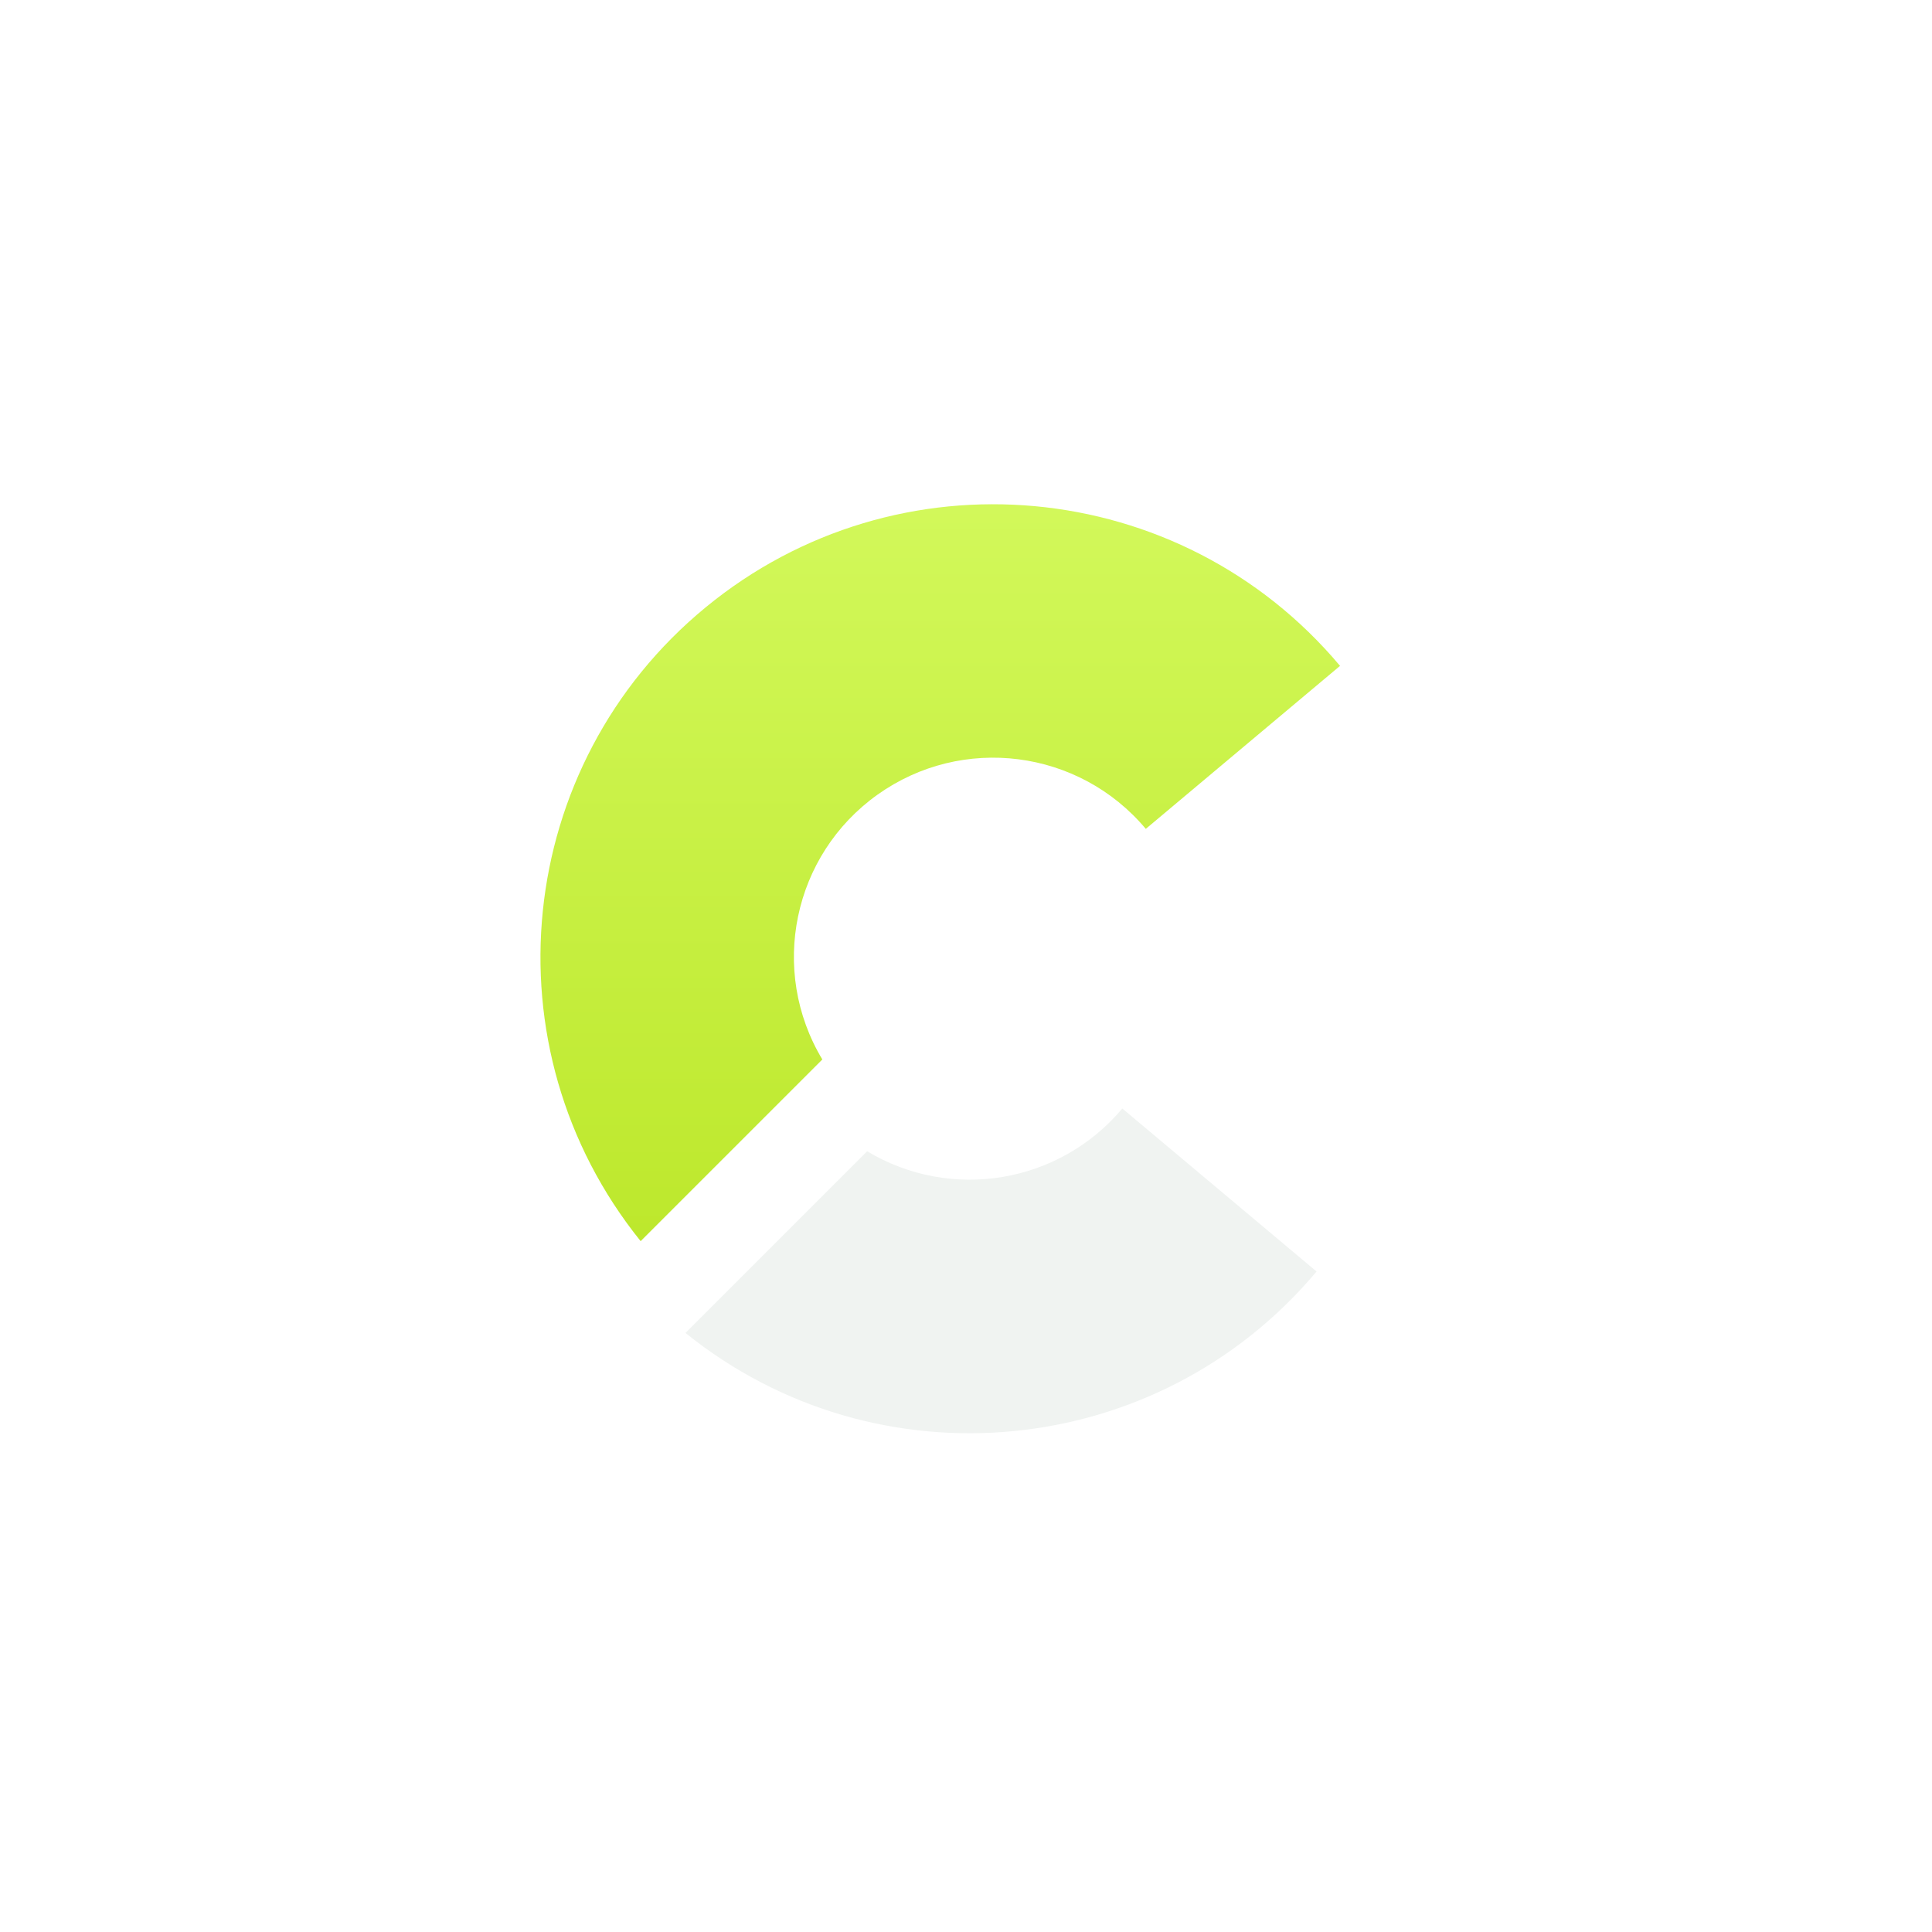
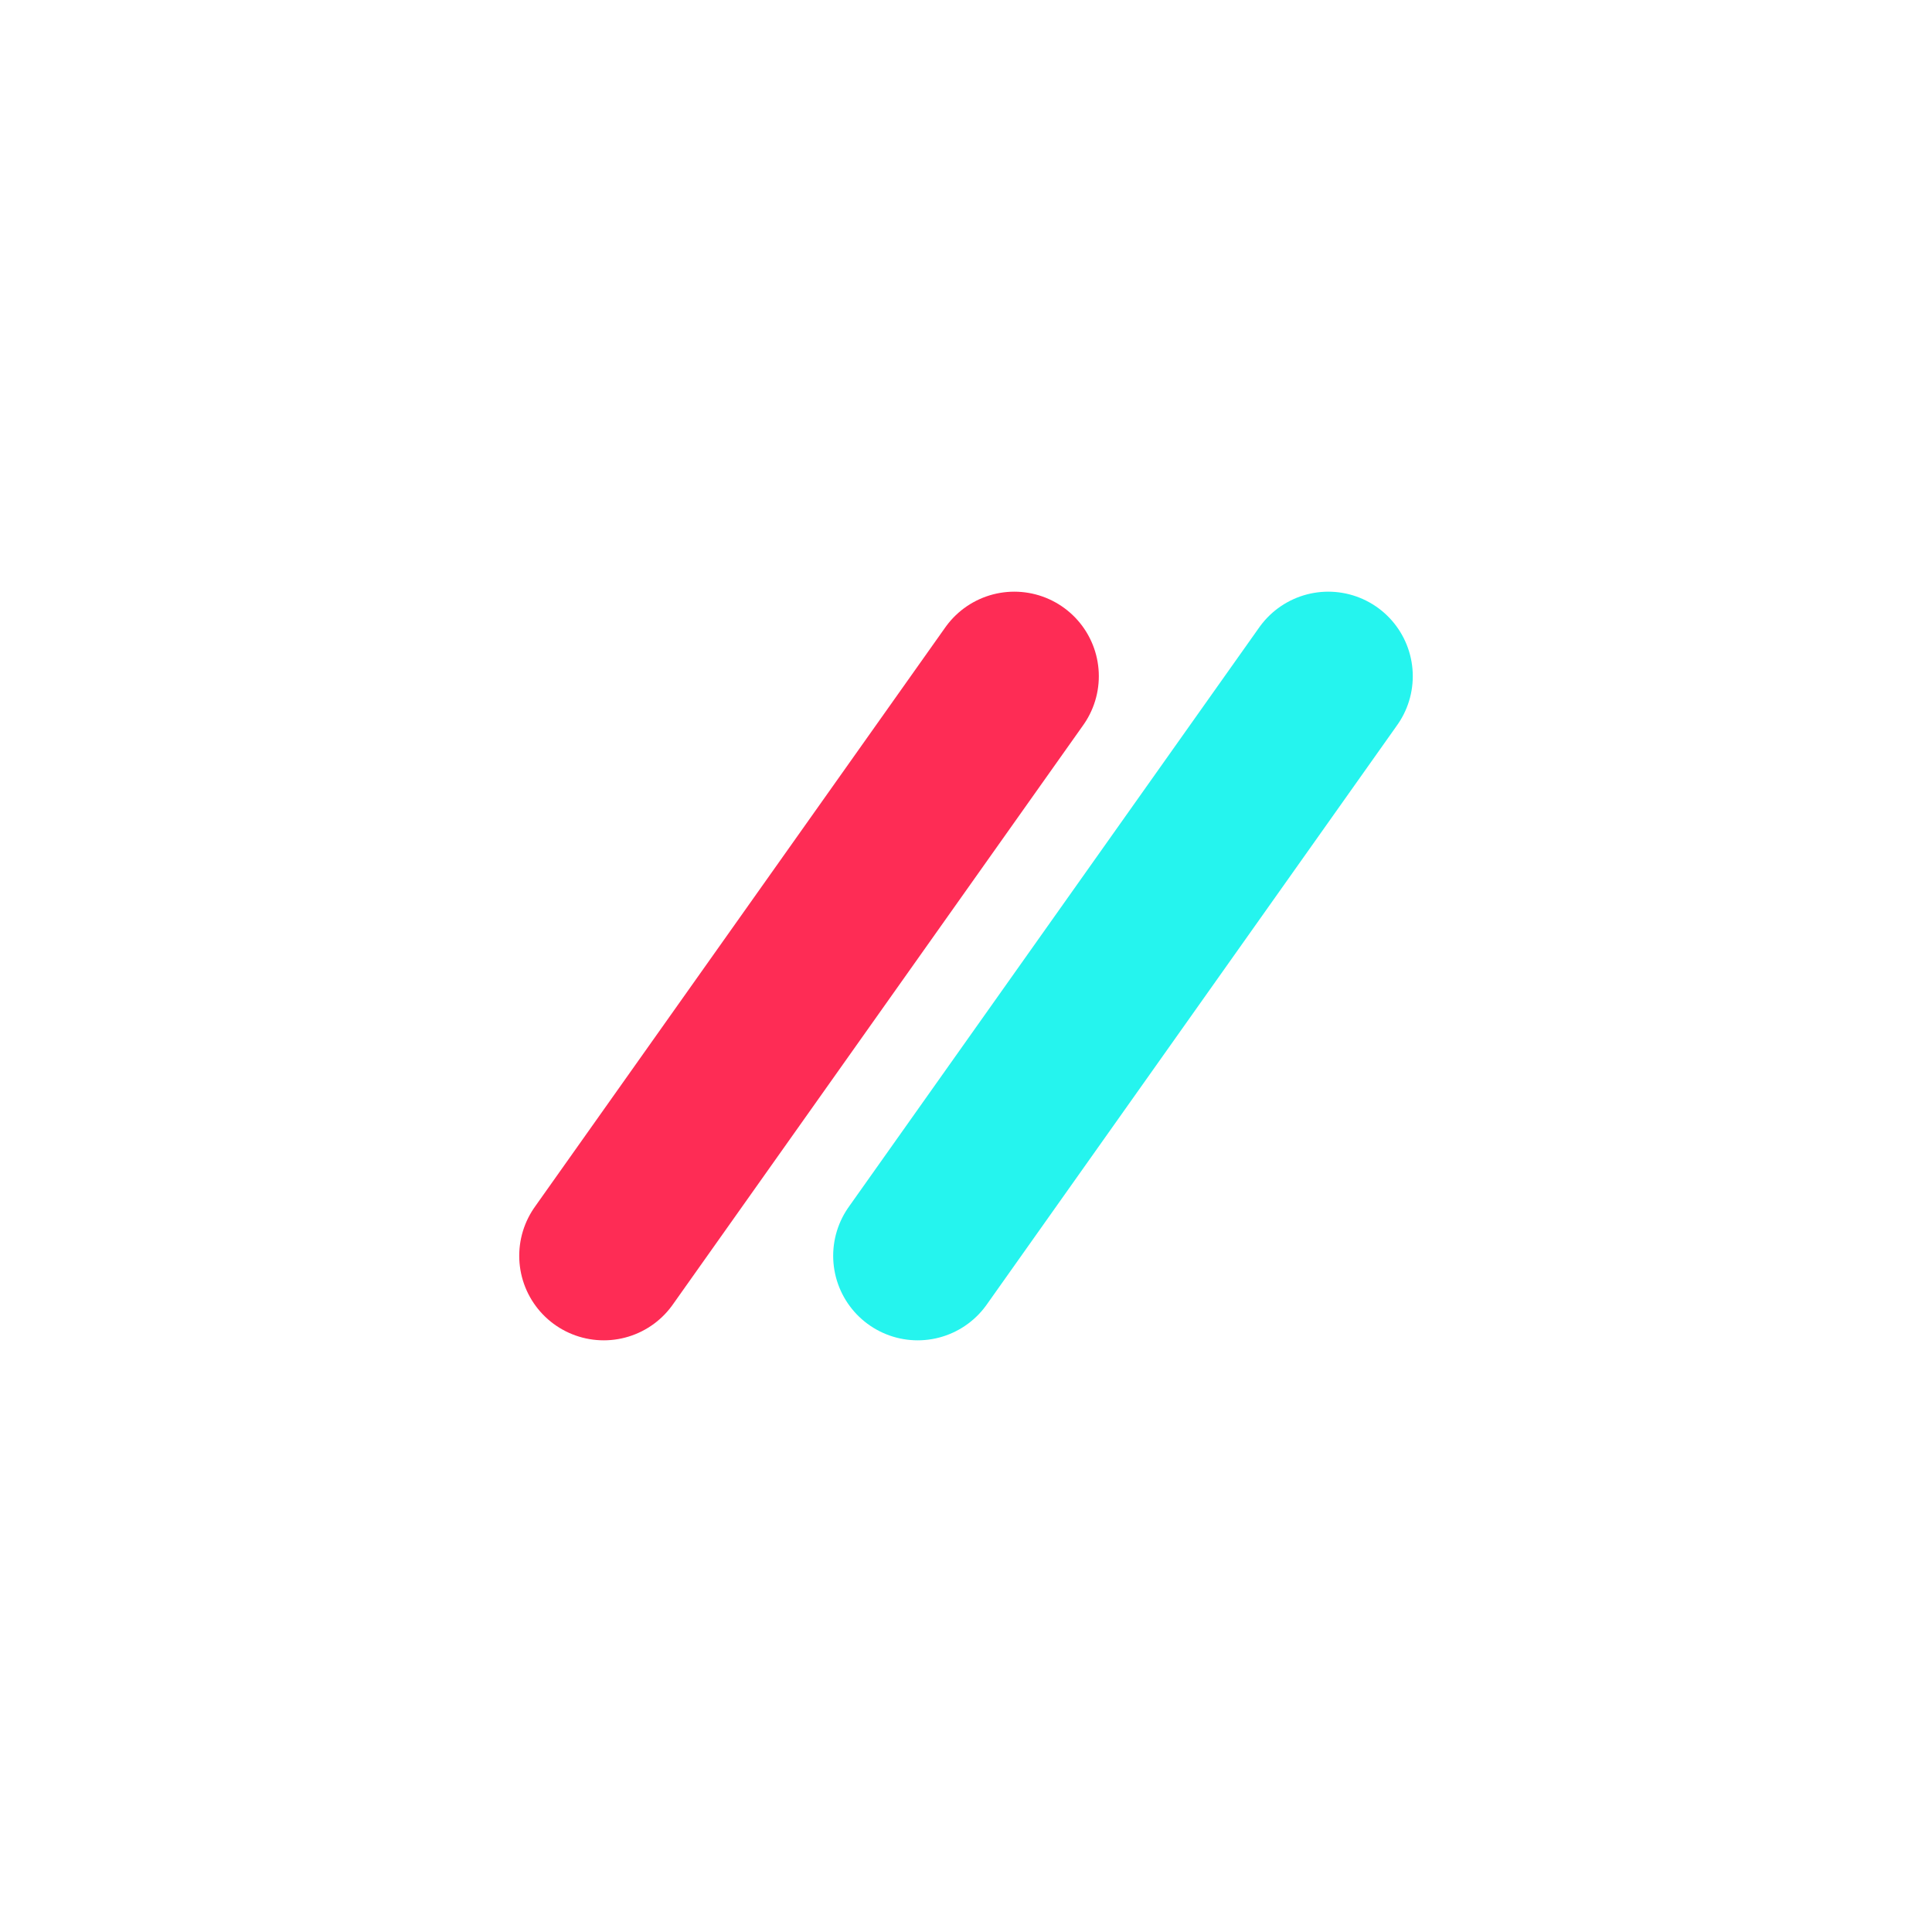
- <svg xmlns="http://www.w3.org/2000/svg" viewBox="0 0 1024 1024" width="1024" height="1024">
-   <g transform="translate(512 512) scale(0.8) translate(-512 -512)">
-     <g transform="translate(18 -6)">
-       <path d="M741.81 319.16A300 300 0 0 0 278.45 700.29L398.82 579.93A132 132 0 0 1 613.12 427.15Z" fill="url(#l)" />
-       <path d="M323.71 745.55A300 300 0 0 0 741.81 704.84L613.12 596.85A132 132 0 0 1 444.07 625.18Z" fill="#F0F3F1" transform="translate(-15.56 15.56)" />
-     </g>
+ <svg xmlns="http://www.w3.org/2000/svg" viewBox="0 0 108 108" width="1024" height="1024">
+   <g transform="translate(27 27) scale(1.35)" fill="none" stroke-width="7" stroke-linecap="round">
+     <path d="M5 32L22 8" stroke="#FE2C55" />
+     <path d="M18 32L35 8" stroke="#25F4EE" />
  </g>
-   <defs>
-     <linearGradient id="l" x1="0" y1="0" x2="0" y2="1">
-       <stop offset="0" stop-color="#D2F85A" />
-       <stop offset="1" stop-color="#BDE82C" />
-     </linearGradient>
-   </defs>
</svg>
